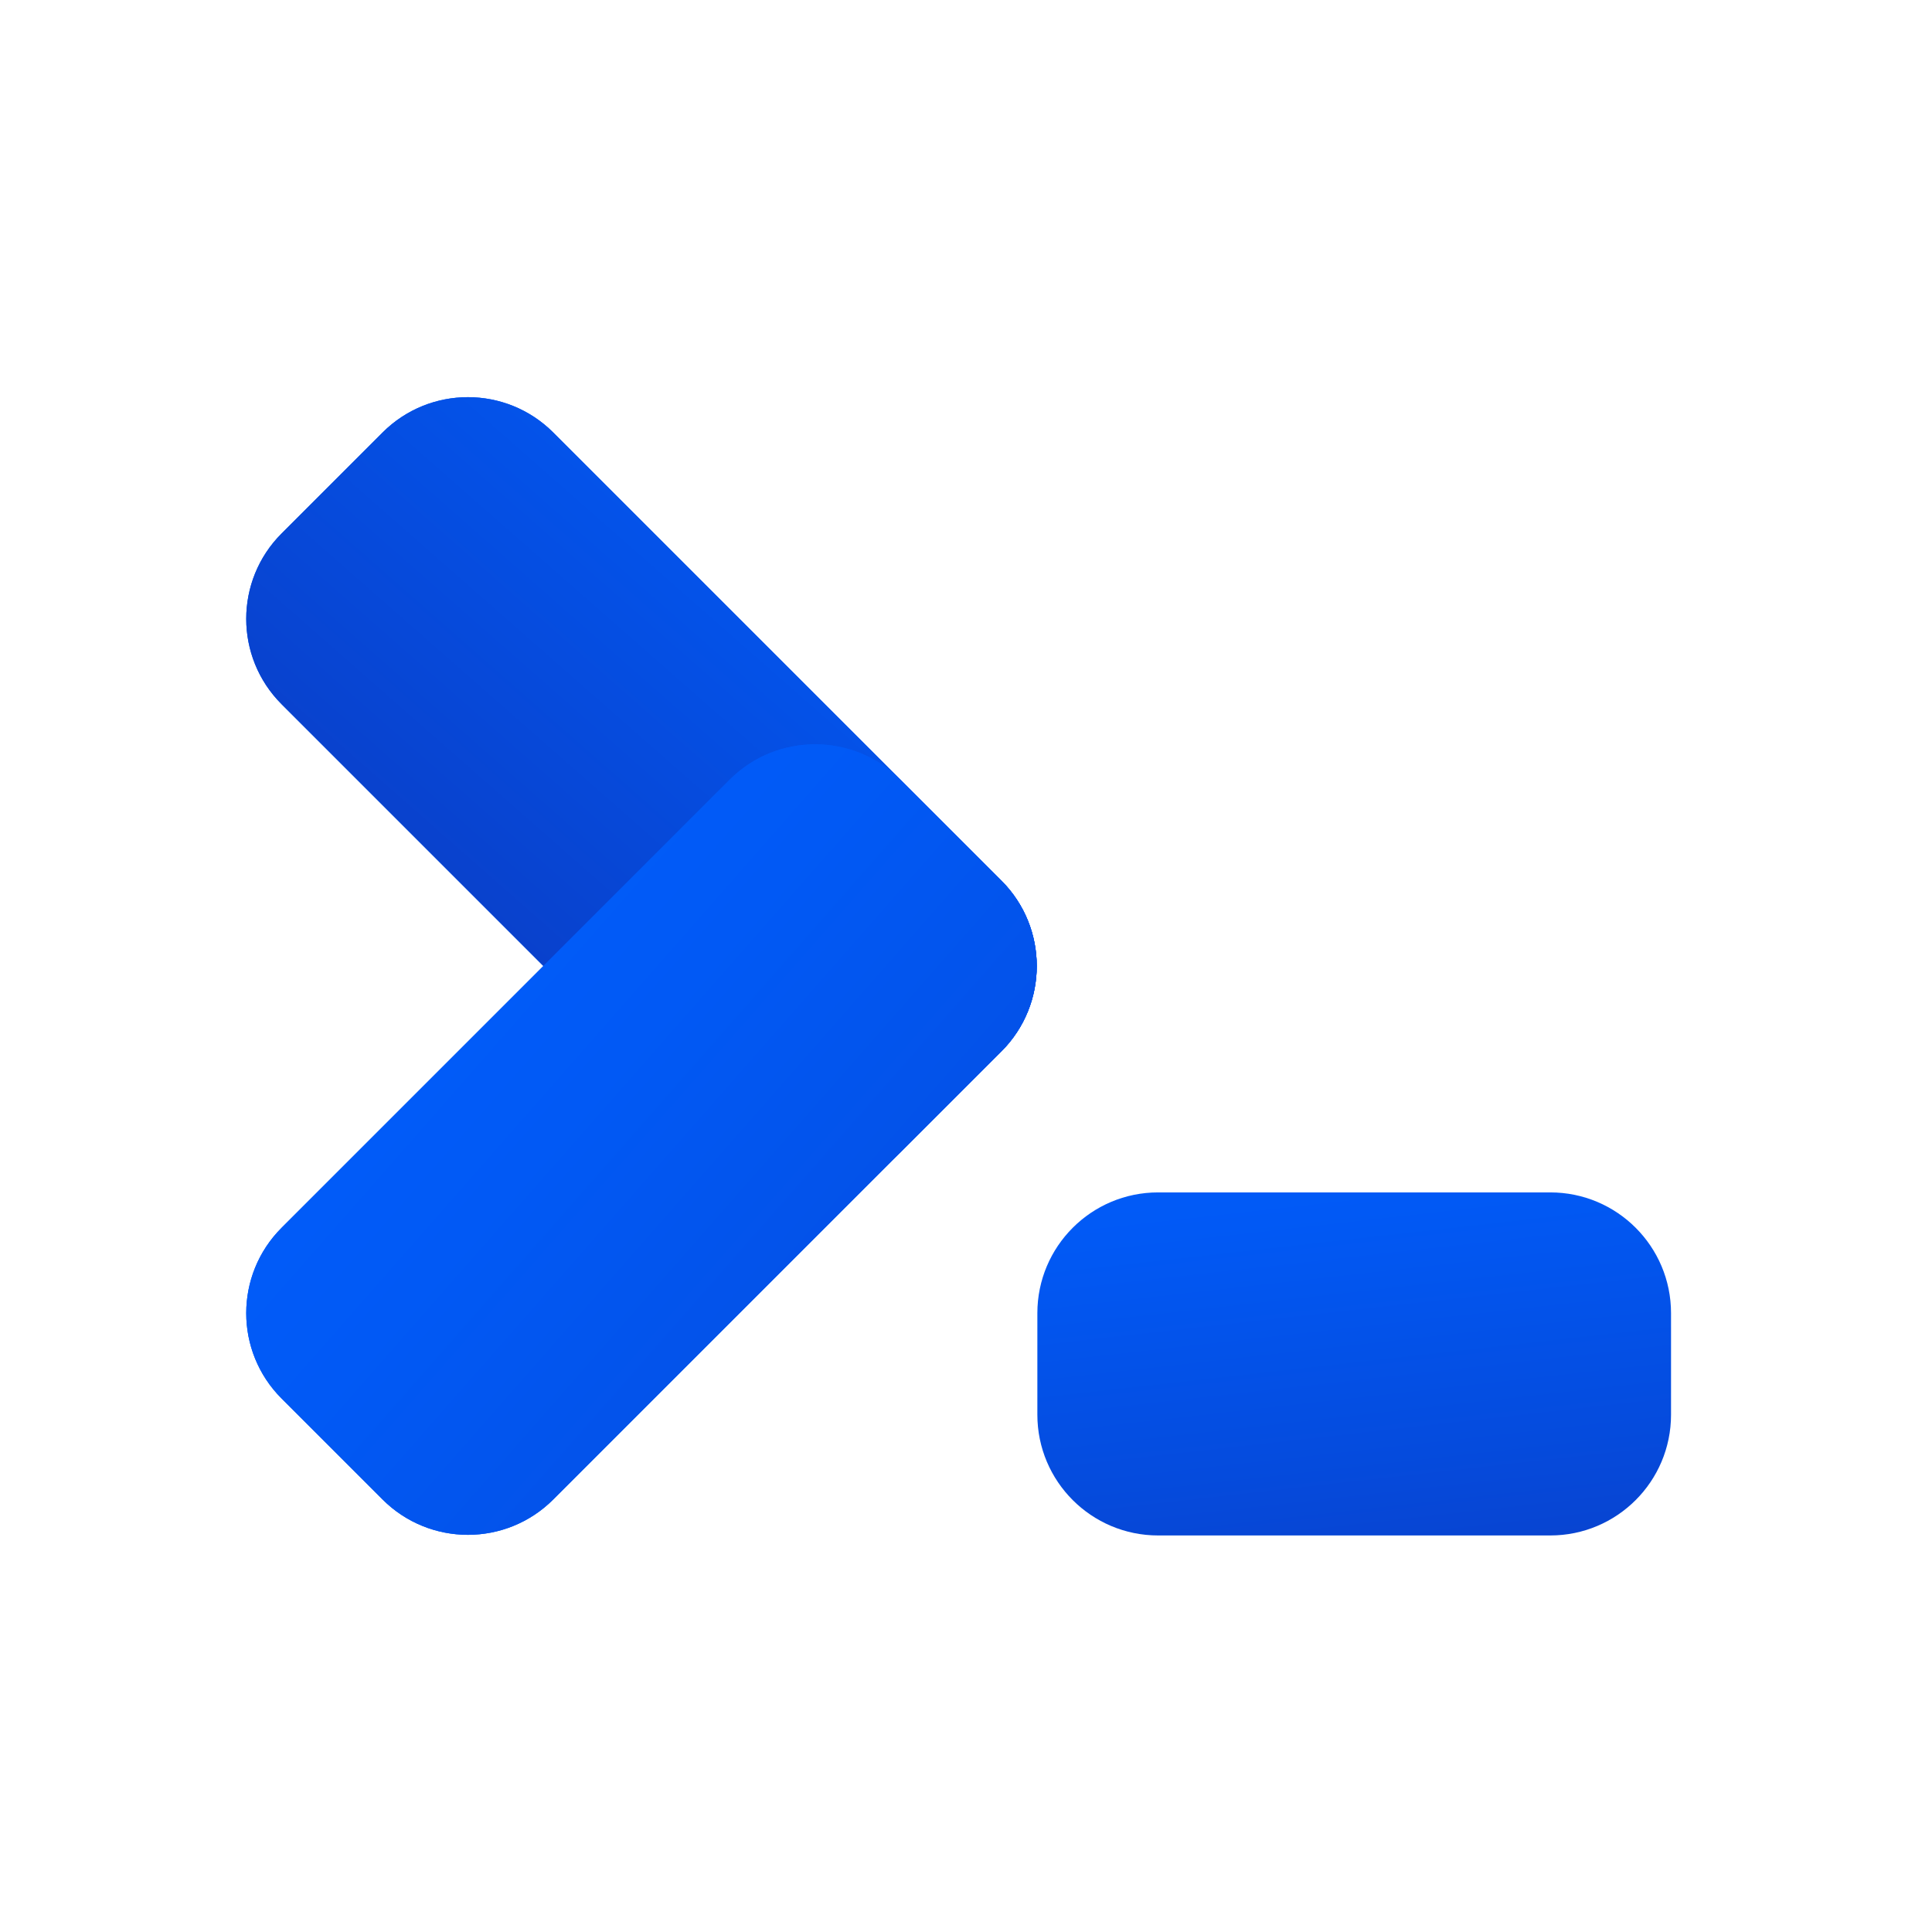
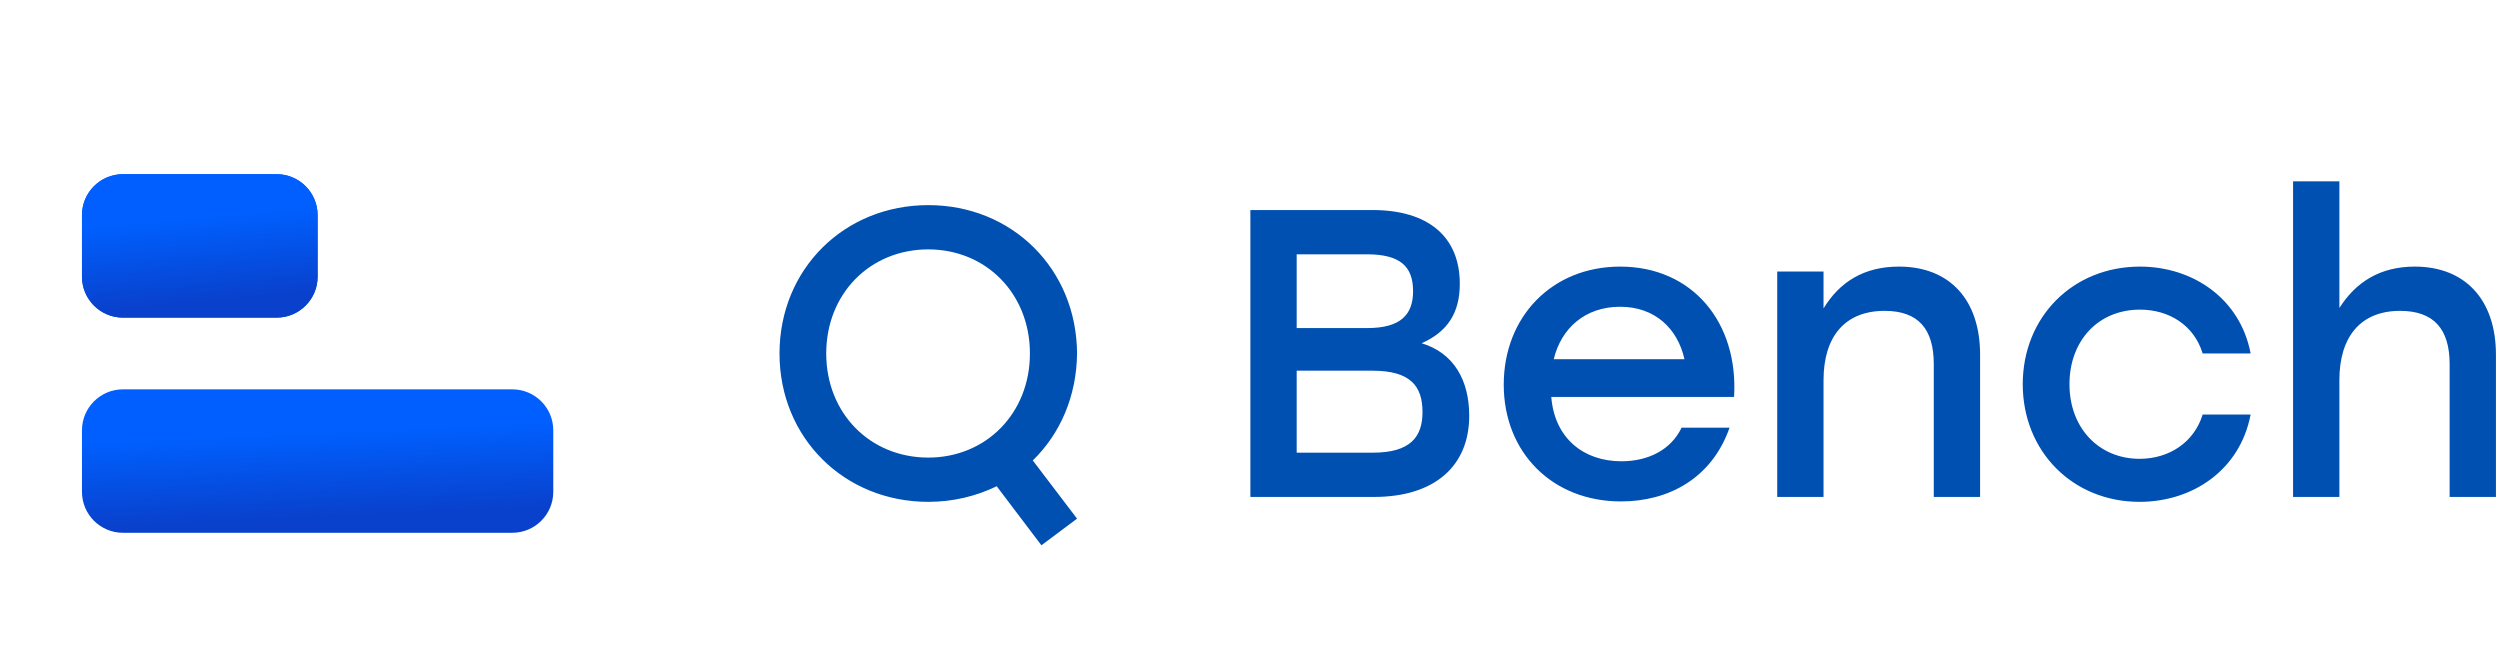
- <svg xmlns="http://www.w3.org/2000/svg" width="64" height="64" viewBox="0 0 64 64" fill="none">
-   <path d="M33.172 29.172L18.328 14.328C16.766 12.766 14.234 12.766 12.672 14.328L9.328 17.672C7.766 19.234 7.766 21.766 9.328 23.328L24.172 38.172C25.734 39.734 28.266 39.734 29.828 38.172L33.172 34.828C34.734 33.266 34.734 30.734 33.172 29.172Z" fill="#005AF7" />
-   <path d="M33.172 29.172L18.328 14.328C16.766 12.766 14.234 12.766 12.672 14.328L9.328 17.672C7.766 19.234 7.766 21.766 9.328 23.328L24.172 38.172C25.734 39.734 28.266 39.734 29.828 38.172L33.172 34.828C34.734 33.266 34.734 30.734 33.172 29.172Z" fill="url(#paint0_linear_340_3759)" />
-   <path d="M24.172 25.828L9.328 40.672C7.766 42.234 7.766 44.766 9.328 46.328L12.672 49.672C14.234 51.234 16.766 51.234 18.328 49.672L33.172 34.828C34.734 33.266 34.734 30.734 33.172 29.172L29.828 25.828C28.266 24.266 25.734 24.266 24.172 25.828Z" fill="#005AF7" />
-   <path d="M24.172 25.828L9.328 40.672C7.766 42.234 7.766 44.766 9.328 46.328L12.672 49.672C14.234 51.234 16.766 51.234 18.328 49.672L33.172 34.828C34.734 33.266 34.734 30.734 33.172 29.172L29.828 25.828C28.266 24.266 25.734 24.266 24.172 25.828Z" fill="url(#paint1_linear_340_3759)" />
-   <path d="M51.355 39.5L38.364 39.5C36.155 39.5 34.364 41.291 34.364 43.5L34.364 46.864C34.364 49.073 36.155 50.864 38.364 50.864L51.355 50.864C53.565 50.864 55.355 49.073 55.355 46.864L55.355 43.5C55.355 41.291 53.565 39.5 51.355 39.5Z" fill="url(#paint2_linear_340_3759)" />
+ <svg xmlns="http://www.w3.org/2000/svg" width="244" height="64" viewBox="0 0 244 64" fill="none">
+   <rect x="31" y="31" width="23" height="14" rx="4" transform="rotate(-180 31 31)" fill="#005AF7" />
+   <rect x="31" y="31" width="23" height="14" rx="4" transform="rotate(-180 31 31)" fill="url(#paint0_linear_66_1330)" />
+   <rect x="54" y="52" width="46" height="14" rx="4" transform="rotate(-180 54 52)" fill="url(#paint1_linear_66_1330)" />
+   <path d="M90.6 20.02C98.8 20.02 105.08 26.26 105.12 34.5C105.08 38.66 103.48 42.34 100.8 44.94L105.12 50.62L101.64 53.22L97.28 47.46C95.28 48.42 93.04 48.98 90.6 48.98C82.4 48.98 76.08 42.74 76.08 34.5C76.08 26.26 82.4 20.02 90.6 20.02ZM90.6 24.34C84.92 24.34 80.64 28.66 80.64 34.5C80.64 40.34 84.92 44.66 90.6 44.66C96.24 44.66 100.52 40.34 100.52 34.5C100.52 28.66 96.24 24.34 90.6 24.34ZM122.036 48.5V20.5H133.956C139.396 20.5 142.476 23.1 142.476 27.7C142.476 30.54 141.276 32.38 138.756 33.5C141.916 34.46 143.396 37.14 143.396 40.58C143.396 45.5 139.996 48.5 134.116 48.5H122.036ZM126.556 44.18H133.996C137.676 44.18 138.836 42.62 138.836 40.22C138.836 37.66 137.636 36.18 133.956 36.18H126.556V44.18ZM126.556 32.02H133.436C136.716 32.02 137.916 30.7 137.916 28.42C137.916 25.98 136.636 24.82 133.396 24.82H126.556V32.02ZM158.205 48.94C151.525 48.94 146.765 44.18 146.765 37.54C146.765 30.9 151.485 26.02 158.125 26.02C165.205 26.02 169.685 31.5 169.245 38.74H151.405C151.725 42.78 154.565 45.02 158.245 45.02C160.885 45.02 163.085 43.9 164.125 41.74H168.805C167.085 46.66 162.885 48.94 158.205 48.94ZM151.645 35.06H164.405C163.725 32.02 161.485 29.94 158.125 29.94C154.685 29.94 152.365 32.06 151.645 35.06ZM173.457 48.5V26.5H177.977V30.1C179.537 27.54 181.897 26.02 185.337 26.02C190.297 26.02 193.257 29.26 193.257 34.62V48.5H188.737V35.54C188.737 32.14 187.257 30.34 183.937 30.34C180.057 30.34 177.977 32.86 177.977 37.1V48.5H173.457ZM208.82 48.98C202.3 48.98 197.42 44.06 197.42 37.5C197.42 30.94 202.3 26.02 208.86 26.02C214.06 26.02 218.66 29.18 219.66 34.5H214.98C214.14 31.74 211.7 30.22 208.86 30.22C204.78 30.22 201.98 33.26 201.98 37.5C201.98 41.78 204.86 44.78 208.82 44.78C211.7 44.78 214.14 43.18 214.98 40.46H219.66C218.62 45.9 213.98 48.98 208.82 48.98ZM223.804 48.5V17.7H228.324V30.06C229.924 27.54 232.284 26.02 235.684 26.02C240.604 26.02 243.604 29.26 243.604 34.62V48.5H239.084V35.54C239.084 32.14 237.564 30.34 234.244 30.34C230.404 30.34 228.324 32.86 228.324 37.1V48.5H223.804Z" fill="#0050b2" />
  <defs>
-     <linearGradient id="paint0_linear_340_3759" x1="33.175" y1="15.401" x2="12.098" y2="39.389" gradientUnits="userSpaceOnUse">
+     <linearGradient id="paint0_linear_66_1330" x1="40.5" y1="40.917" x2="39.469" y2="29.337" gradientUnits="userSpaceOnUse">
      <stop stop-color="#005FFE" />
      <stop offset="0.706" stop-color="#0941CC" />
    </linearGradient>
-     <linearGradient id="paint1_linear_340_3759" x1="10.401" y1="25.825" x2="34.389" y2="46.901" gradientUnits="userSpaceOnUse">
+     <linearGradient id="paint1_linear_66_1330" x1="73" y1="61.917" x2="72.481" y2="50.268" gradientUnits="userSpaceOnUse">
      <stop stop-color="#005FFE" />
-       <stop offset="0.431" stop-color="#0159F5" />
-       <stop offset="1" stop-color="#054BDD" />
-       <stop offset="1" stop-color="#0941CC" />
-     </linearGradient>
-     <linearGradient id="paint2_linear_340_3759" x1="46" y1="35" x2="47.992" y2="52.777" gradientUnits="userSpaceOnUse">
-       <stop stop-color="#005FFE" />
-       <stop offset="0.28" stop-color="#0159F5" />
-       <stop offset="0.735" stop-color="#054BDD" />
-       <stop offset="1" stop-color="#0941CC" />
+       <stop offset="0.706" stop-color="#0941CC" />
    </linearGradient>
  </defs>
</svg>
